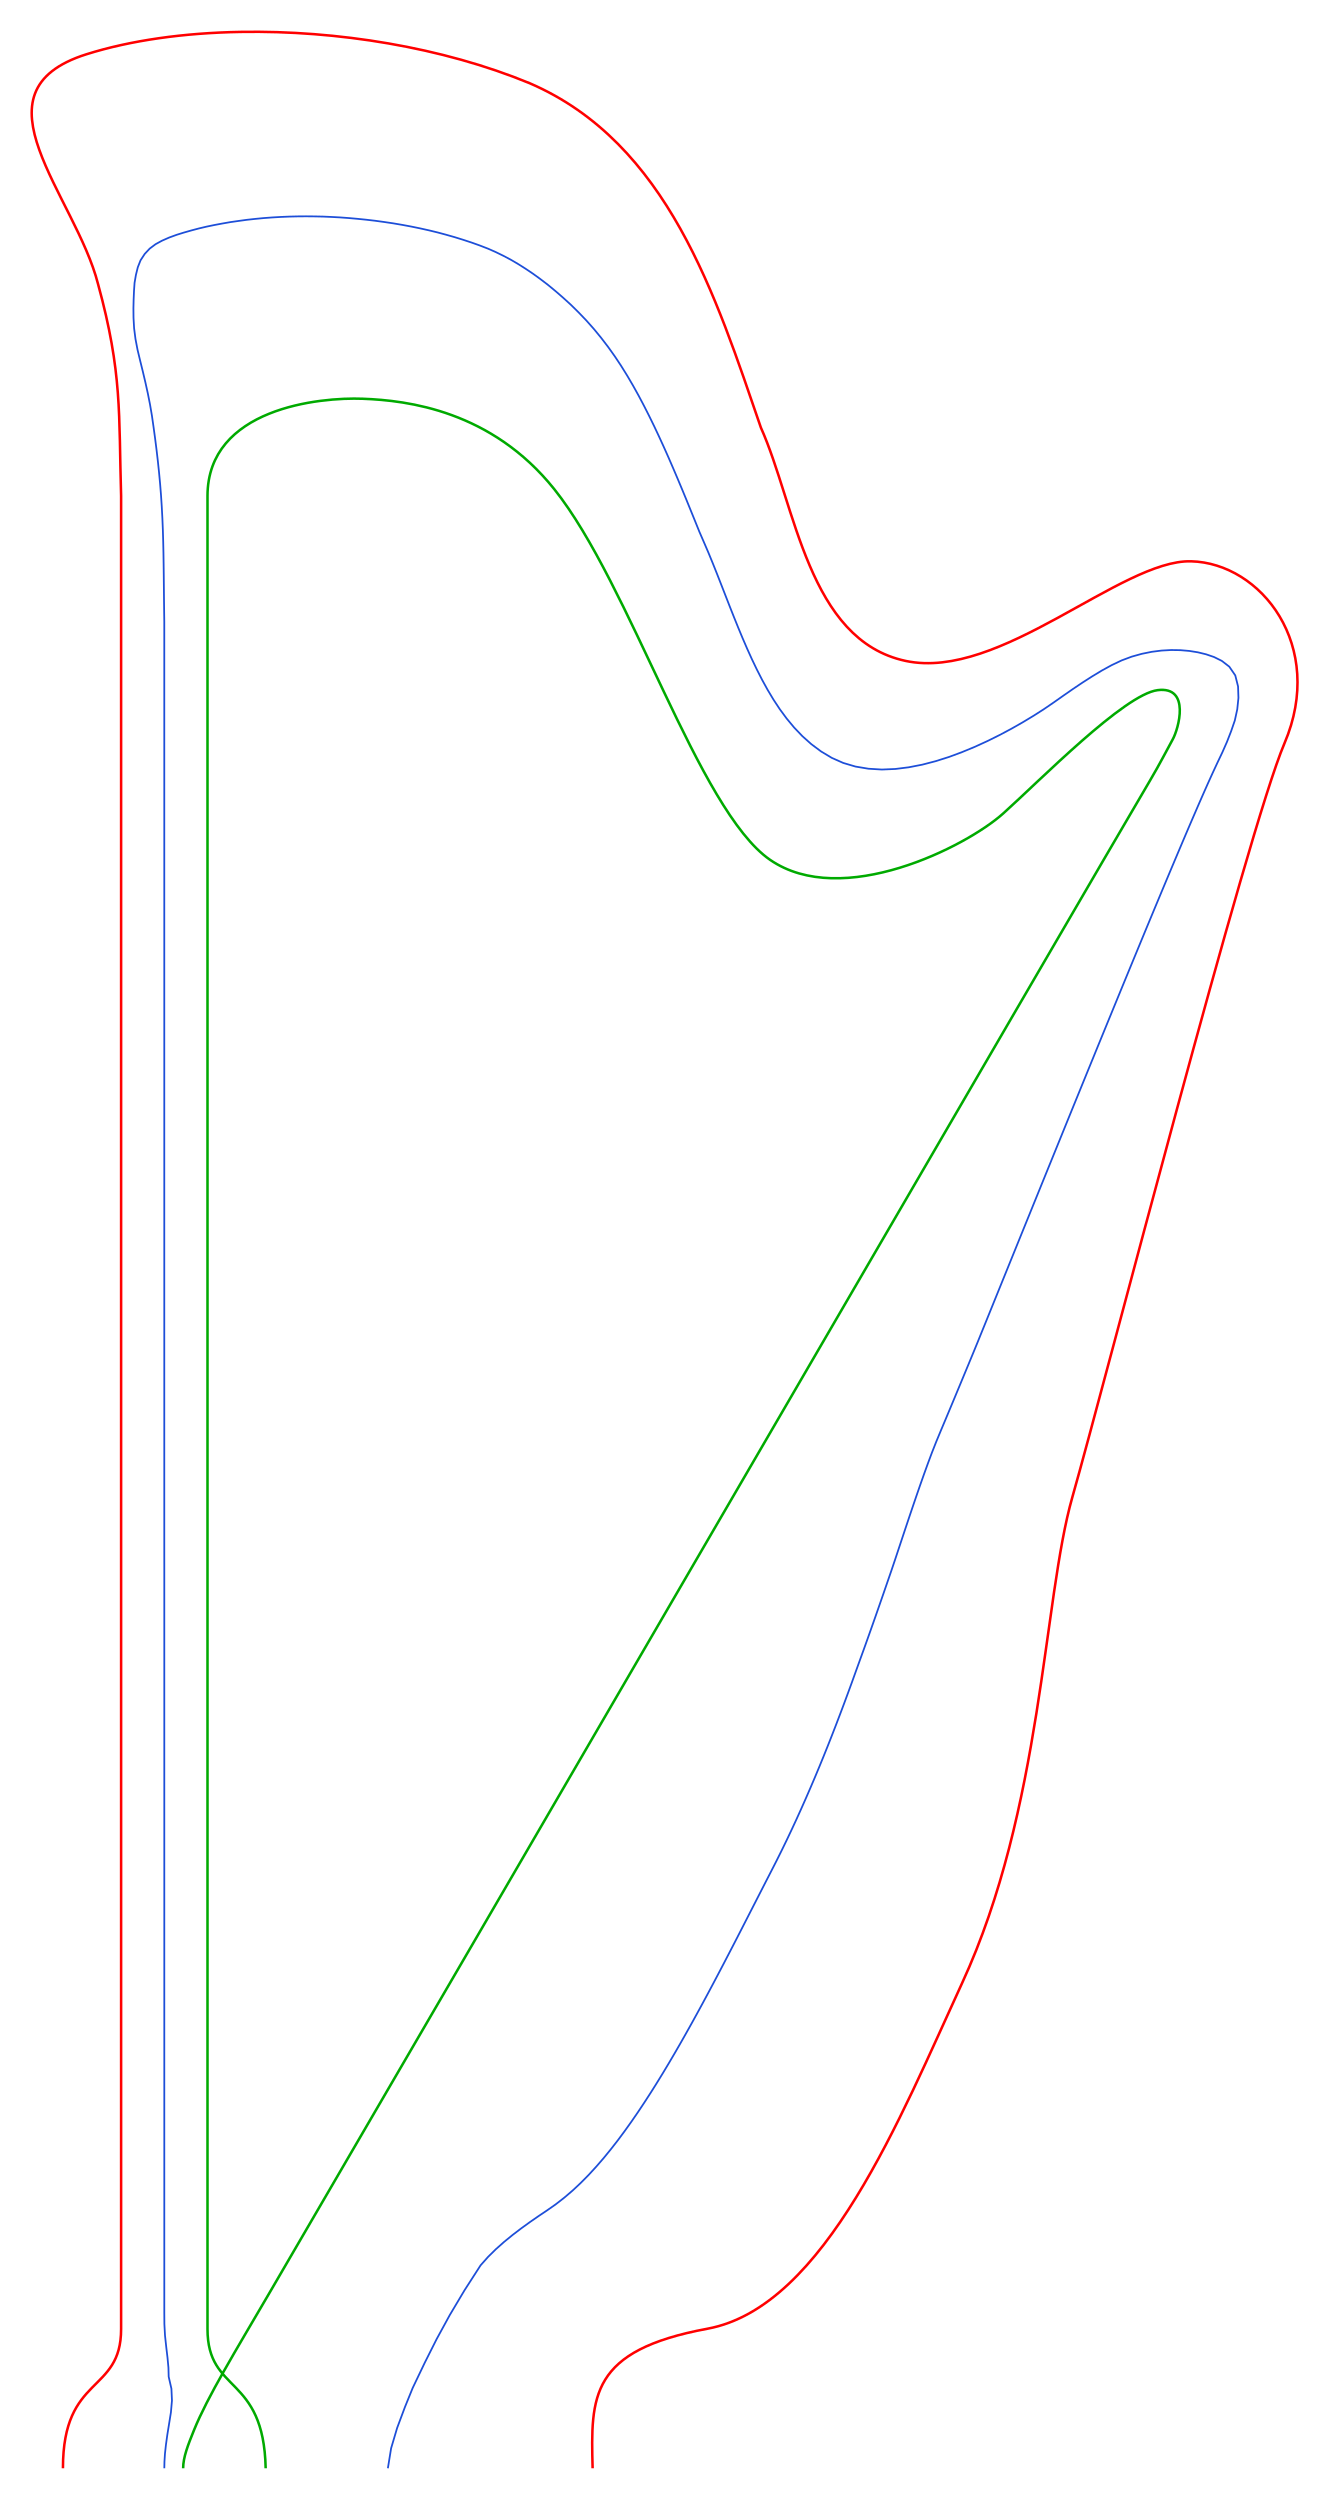
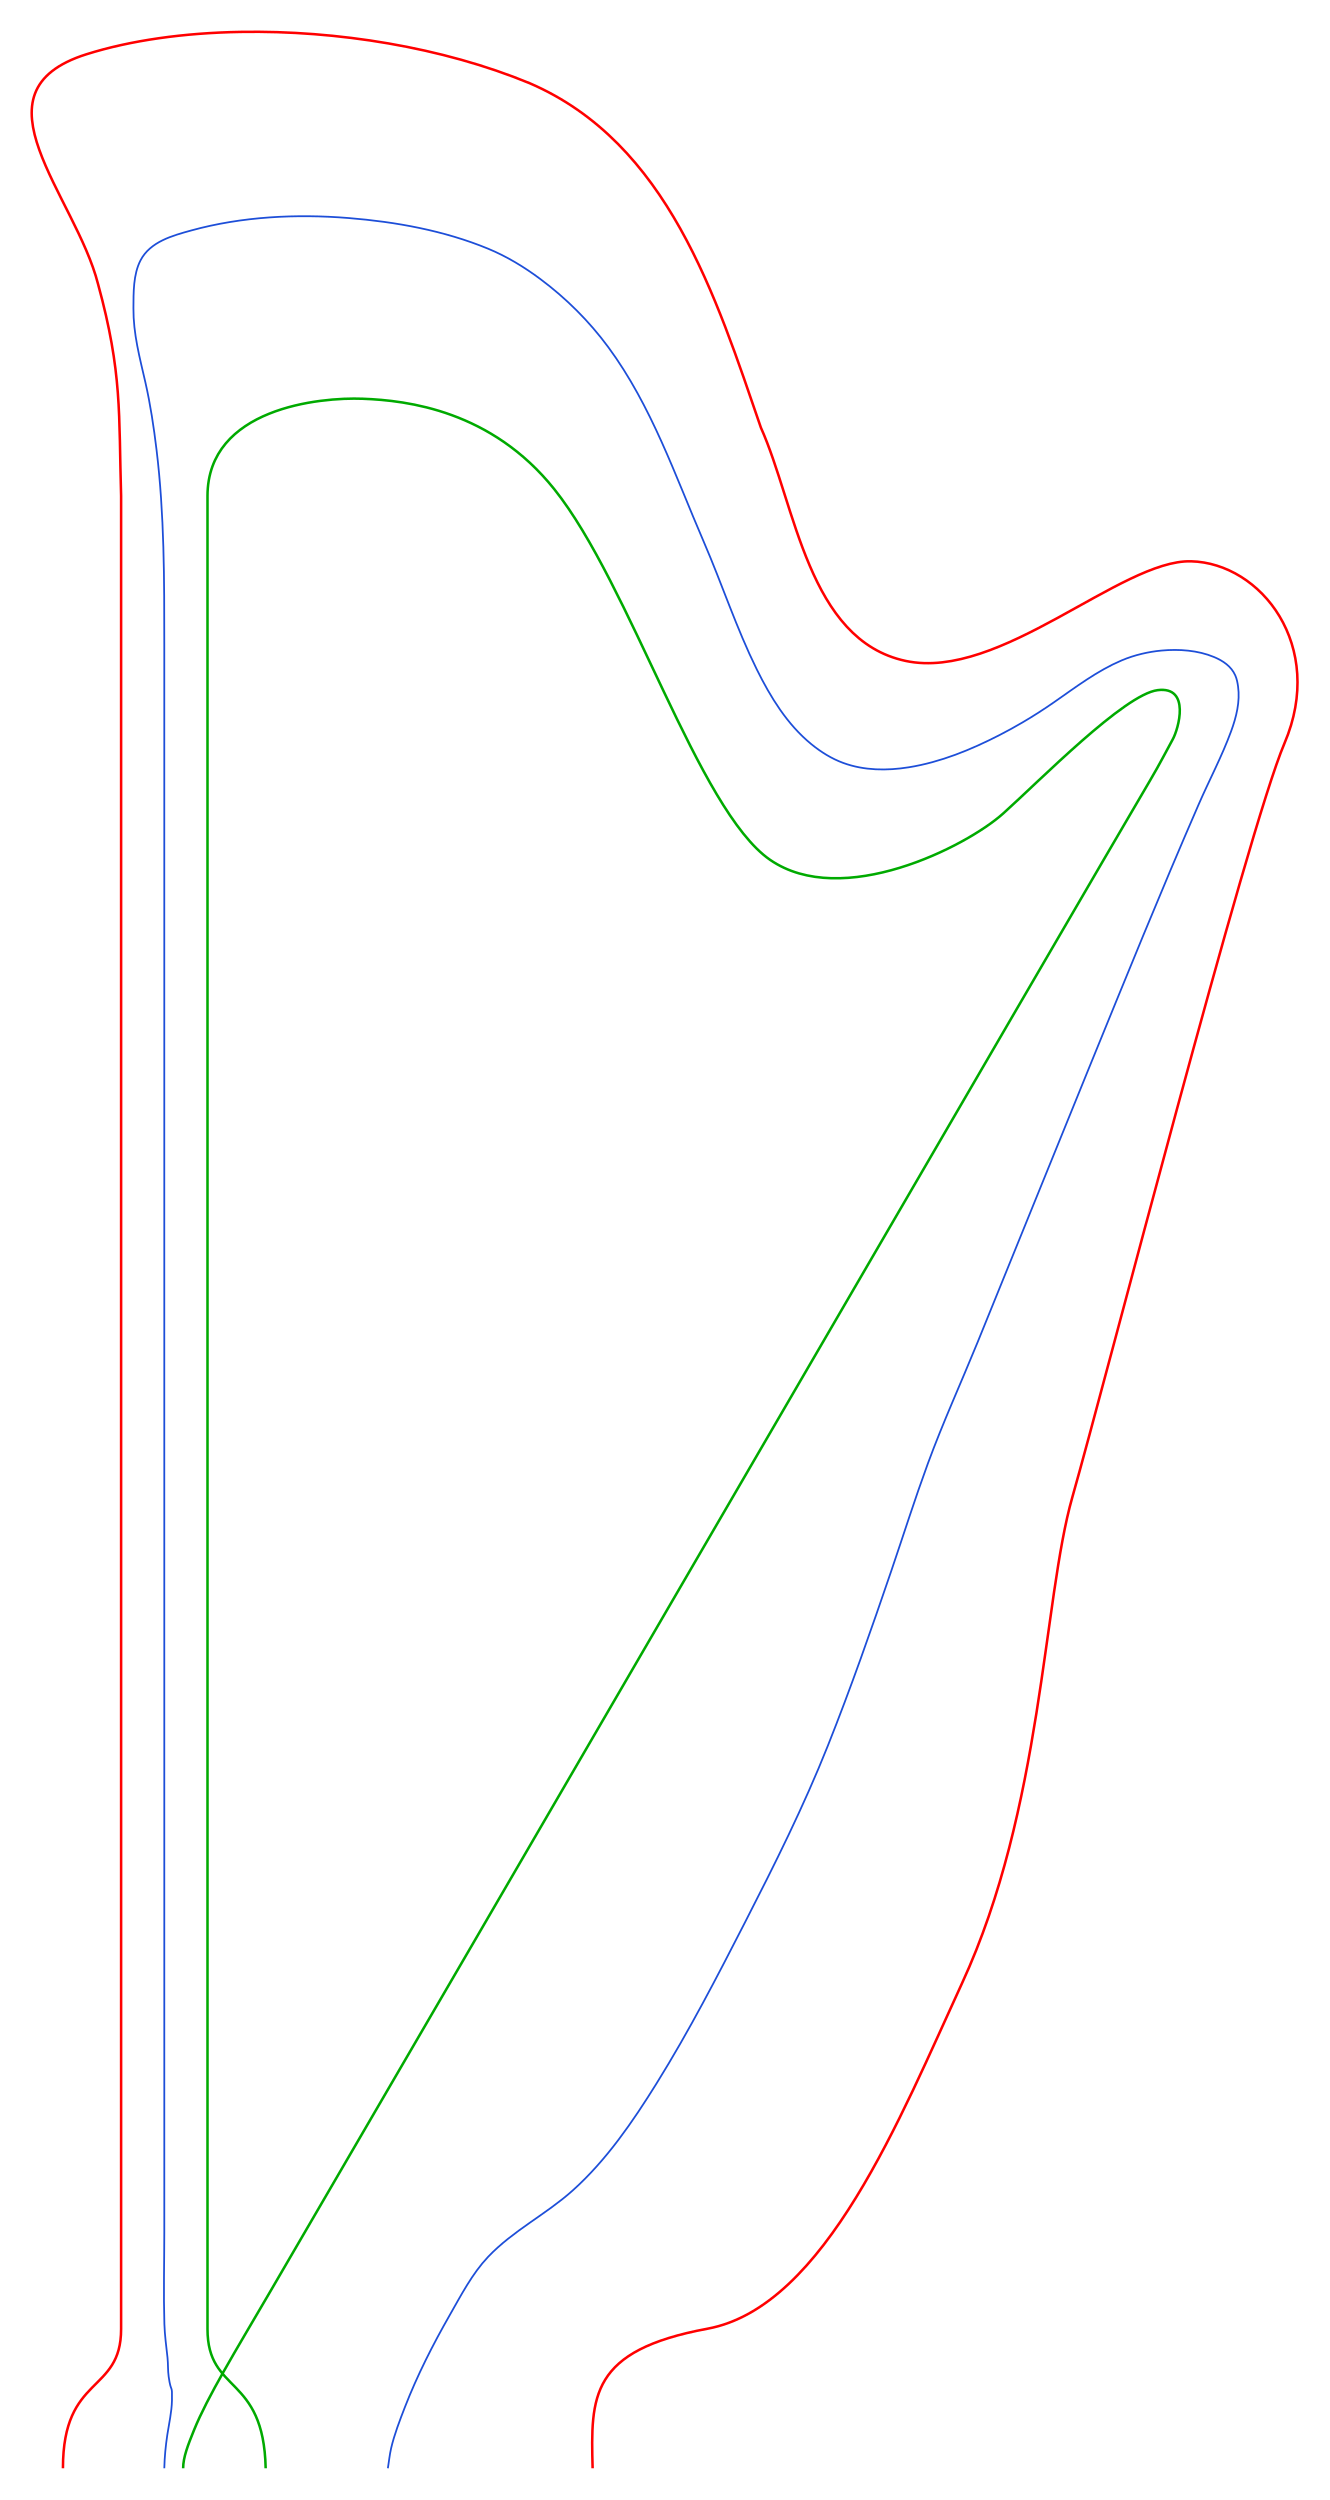
<svg xmlns="http://www.w3.org/2000/svg" viewBox="39.8 -22.2 1046.3 1967.8">
  <path id="red_curve" fill="none" stroke="#ff0000" stroke-width="2" d="M 89.342,1920.618 C 89.342,1846.295 135.125,1862.438 135.125,1811 C 135.125,1811 135.125,368.2 135.125,368.2 C 133.202,303.528 136.163,271.425 117,201.496 C 99.273,131.566 14.418,49.922 107.935,20.485 C 142.67,9.551 184.669,3.674 229.331,2.912 C 304.912,1.624 388.121,14.986 456.663,43.288 C 565.623,90.276 603.379,211.446 638.713,314.396 C 666.06,375.418 675.772,481.662 752.711,498.041 C 826.933,513.841 922.108,418.253 977.249,419.614 C 1032.39,420.975 1083.545,486.152 1050.826,562.893 C 1021.618,631.398 909.427,1066.499 883.845,1156.323 C 860.816,1237.181 860.408,1401.386 797.071,1538.775 C 748.933,1643.193 689.424,1793.601 596.741,1810.764 C 504.058,1827.926 504.777,1863.966 506.259,1920.618" />
  <path id="green_curve" fill="none" stroke="#00aa00" stroke-width="2" d="m 183.957,1920.618 c 0,-8.602 3.775,-18.241 8.564,-30.052 10.638,-26.232 32.088,-61.244 59.899,-108.884 155.041,-265.585 647.716,-1113.515 692.417,-1189.236 8.519,-14.431 13.571,-24.671 18.037,-32.669 4.465,-7.997 14.32,-42.02 -11.872,-38.745 -26.191,3.275 -92.315,70.815 -121.605,97.103 -29.291,26.288 -126.911,75.555 -183.494,36.425 C 589.32,615.431 536.126,437.934 476.025,362.772 426.646,301.019 360.626,292.977 325.314,291.67 c -33.876,-1.307 -122.124,7.32 -122.189,76.53 -0.065,69.21 0,1391.286 0,1442.8 0,51.438 44.214,35.295 45.783,109.618" />
-   <path id="lane_mid" data-role="lane" fill="none" stroke="#1d4ed8" stroke-width="1.4" d="M 169.13,1920.62 L 169.25,1915.32 L 169.65,1909.11 L 170.43,1902.02 L 171.52,1894.14 L 172.90,1885.59 L 174.34,1876.57 L 175.15,1867.32 L 174.73,1858.00 L 172.57,1848.57 L 172.38,1841.46 L 171.65,1833.57 L 170.64,1825.03 L 169.68,1816.14 L 169.19,1807.11 L 169.12,1798.06 L 169.12,1789.01 L 169.12,1779.95 L 169.12,1770.90 L 169.12,1761.85 L 169.12,1752.79 L 169.12,1743.74 L 169.12,1734.68 L 169.12,1725.63 L 169.12,1716.58 L 169.12,1707.52 L 169.12,1698.47 L 169.12,1689.41 L 169.12,1680.36 L 169.12,1671.31 L 169.12,1662.25 L 169.12,1653.20 L 169.12,1644.14 L 169.12,1635.09 L 169.12,1626.04 L 169.12,1616.98 L 169.12,1607.93 L 169.12,1598.87 L 169.12,1589.82 L 169.12,1580.77 L 169.12,1571.71 L 169.12,1562.66 L 169.12,1553.60 L 169.12,1544.55 L 169.12,1535.50 L 169.12,1526.44 L 169.12,1517.39 L 169.12,1508.33 L 169.12,1499.28 L 169.12,1490.23 L 169.12,1481.17 L 169.12,1472.12 L 169.12,1463.06 L 169.12,1454.01 L 169.12,1444.96 L 169.12,1435.90 L 169.12,1426.85 L 169.12,1417.79 L 169.12,1408.74 L 169.12,1399.69 L 169.12,1390.63 L 169.12,1381.58 L 169.12,1372.52 L 169.12,1363.47 L 169.12,1354.42 L 169.12,1345.36 L 169.12,1336.31 L 169.12,1327.25 L 169.12,1318.20 L 169.12,1309.15 L 169.12,1300.09 L 169.12,1291.04 L 169.12,1281.98 L 169.12,1272.93 L 169.12,1263.88 L 169.12,1254.82 L 169.12,1245.77 L 169.12,1236.71 L 169.12,1227.66 L 169.12,1218.61 L 169.12,1209.55 L 169.11,1200.50 L 169.11,1191.44 L 169.11,1182.39 L 169.11,1173.34 L 169.11,1164.28 L 169.11,1155.23 L 169.11,1146.17 L 169.11,1137.12 L 169.11,1128.07 L 169.11,1119.01 L 169.11,1109.96 L 169.11,1100.90 L 169.11,1091.85 L 169.11,1082.79 L 169.11,1073.74 L 169.11,1064.69 L 169.11,1055.63 L 169.11,1046.58 L 169.11,1037.52 L 169.11,1028.47 L 169.11,1019.42 L 169.11,1010.36 L 169.11,1001.31 L 169.11,992.25 L 169.11,983.20 L 169.11,974.15 L 169.11,965.09 L 169.11,956.04 L 169.11,946.98 L 169.11,937.93 L 169.11,928.88 L 169.11,919.82 L 169.11,910.77 L 169.11,901.71 L 169.11,892.66 L 169.11,883.61 L 169.11,874.55 L 169.11,865.50 L 169.11,856.44 L 169.11,847.39 L 169.11,838.34 L 169.11,829.28 L 169.11,820.23 L 169.11,811.17 L 169.11,802.12 L 169.11,793.07 L 169.11,784.01 L 169.11,774.96 L 169.11,765.90 L 169.11,756.85 L 169.11,747.80 L 169.11,738.74 L 169.11,729.69 L 169.11,720.63 L 169.11,711.58 L 169.11,702.53 L 169.11,693.47 L 169.11,684.42 L 169.11,675.36 L 169.11,666.31 L 169.11,657.26 L 169.11,648.20 L 169.11,639.15 L 169.11,630.09 L 169.11,621.04 L 169.11,611.99 L 169.11,602.93 L 169.11,593.88 L 169.11,584.82 L 169.11,575.77 L 169.11,566.72 L 169.11,557.66 L 169.11,548.61 L 169.11,539.55 L 169.11,530.50 L 169.11,521.45 L 169.11,512.39 L 169.11,503.34 L 169.11,494.28 L 169.11,485.23 L 169.11,476.18 L 169.11,467.12 L 168.99,458.07 L 168.88,449.02 L 168.79,439.96 L 168.70,430.91 L 168.59,421.86 L 168.45,412.81 L 168.25,403.76 L 167.98,394.71 L 167.61,385.67 L 167.13,376.64 L 166.54,367.62 L 165.82,358.62 L 164.98,349.64 L 164.04,340.68 L 163.00,331.74 L 161.87,322.82 L 160.66,313.92 L 159.39,305.04 L 157.89,296.22 L 156.16,287.49 L 154.25,278.83 L 152.22,270.22 L 150.11,261.66 L 148.06,253.12 L 146.44,244.62 L 145.36,236.22 L 144.89,227.97 L 144.82,220.36 L 144.99,213.30 L 145.28,206.67 L 145.72,200.39 L 146.79,194.16 L 148.26,188.20 L 150.42,182.71 L 153.73,177.65 L 157.64,173.47 L 162.25,170.02 L 167.31,167.26 L 173.01,164.75 L 178.86,162.62 L 184.36,160.91 L 190.35,159.20 L 196.37,157.61 L 202.42,156.18 L 208.51,154.92 L 214.63,153.77 L 221.21,152.62 L 227.38,151.74 L 234.00,150.83 L 240.65,150.10 L 247.31,149.46 L 253.98,148.96 L 260.66,148.57 L 267.34,148.29 L 274.03,148.13 L 280.73,148.07 L 287.42,148.14 L 294.11,148.28 L 300.80,148.57 L 307.48,148.93 L 314.16,149.42 L 320.83,150.01 L 327.96,150.73 L 335.07,151.56 L 342.17,152.53 L 349.26,153.59 L 356.33,154.79 L 363.37,156.10 L 370.39,157.54 L 377.39,159.10 L 384.35,160.79 L 390.83,162.53 L 397.72,164.49 L 404.12,166.47 L 410.93,168.70 L 417.24,170.95 L 423.93,173.53 L 430.05,176.23 L 436.06,179.16 L 441.96,182.29 L 447.72,185.67 L 453.35,189.23 L 459.26,193.20 L 465.02,197.38 L 471.03,201.97 L 476.86,206.78 L 482.92,212.03 L 489.19,217.74 L 495.23,223.70 L 501.43,230.18 L 507.37,236.89 L 513.07,243.84 L 518.53,250.98 L 523.75,258.31 L 528.73,265.82 L 533.49,273.48 L 538.05,281.27 L 542.44,289.16 L 546.66,297.14 L 550.75,305.19 L 554.72,313.31 L 558.57,321.48 L 562.33,329.69 L 566.01,337.94 L 569.61,346.23 L 573.15,354.54 L 576.65,362.88 L 580.10,371.23 L 583.51,379.60 L 586.91,387.97 L 590.29,396.35 L 593.90,404.65 L 597.47,412.96 L 600.91,421.33 L 604.26,429.72 L 607.56,438.14 L 610.84,446.55 L 614.12,454.97 L 617.45,463.37 L 620.83,471.74 L 624.30,480.09 L 627.89,488.38 L 631.62,496.62 L 635.53,504.78 L 639.64,512.84 L 644.01,520.78 L 648.66,528.54 L 653.64,536.09 L 659.00,543.36 L 664.91,550.48 L 671.43,557.31 L 678.45,563.57 L 686.13,569.31 L 694.55,574.35 L 703.53,578.33 L 713.19,581.18 L 723.39,582.88 L 733.95,583.52 L 744.56,583.07 L 755.10,581.75 L 765.78,579.67 L 776.32,576.92 L 786.71,573.63 L 796.94,569.84 L 807.03,565.67 L 816.97,561.13 L 826.55,556.38 L 835.78,551.47 L 844.67,546.42 L 853.23,541.26 L 861.43,536.02 L 869.25,530.68 L 876.97,525.24 L 884.53,519.99 L 891.96,515.01 L 899.47,510.19 L 907.07,505.60 L 914.80,501.36 L 922.65,497.63 L 930.59,494.66 L 938.53,492.44 L 946.38,490.85 L 954.08,489.87 L 961.59,489.45 L 968.86,489.56 L 975.88,490.16 L 982.64,491.24 L 989.14,492.82 L 995.42,494.97 L 1001.52,498.00 L 1007.40,502.55 L 1012.11,509.43 L 1014.30,518.13 L 1014.60,527.16 L 1013.67,536.12 L 1011.75,544.90 L 1008.84,553.36 L 1005.57,561.75 L 1001.93,570.00 L 998.05,578.16 L 994.25,586.34 L 990.53,594.55 L 986.88,602.78 L 983.27,611.02 L 979.70,619.28 L 976.14,627.54 L 972.61,635.81 L 969.10,644.09 L 965.60,652.37 L 962.11,660.65 L 958.63,668.94 L 955.16,677.23 L 951.70,685.52 L 948.24,693.81 L 944.79,702.11 L 941.35,710.40 L 937.92,718.70 L 934.49,727.00 L 931.06,735.30 L 927.64,743.61 L 924.22,751.91 L 920.81,760.22 L 917.40,768.52 L 913.99,776.83 L 910.58,785.14 L 907.18,793.45 L 903.78,801.75 L 900.39,810.07 L 896.99,818.38 L 893.60,826.69 L 890.21,835.00 L 886.82,843.31 L 883.43,851.62 L 880.05,859.94 L 876.67,868.25 L 873.29,876.57 L 869.91,884.88 L 866.53,893.20 L 863.15,901.51 L 859.77,909.83 L 856.40,918.14 L 853.02,926.46 L 849.65,934.78 L 846.27,943.09 L 842.90,951.41 L 839.53,959.73 L 836.16,968.04 L 832.79,976.36 L 829.41,984.68 L 826.04,993.00 L 822.67,1001.31 L 819.30,1009.63 L 815.93,1017.95 L 812.55,1026.26 L 809.18,1034.58 L 805.68,1043.10 L 802.07,1051.82 L 798.45,1060.54 L 794.83,1069.26 L 791.20,1077.98 L 787.57,1086.69 L 783.92,1095.40 L 780.26,1104.11 L 776.64,1112.83 L 773.27,1121.38 L 770.15,1129.76 L 767.11,1138.15 L 764.14,1146.56 L 761.23,1154.98 L 758.36,1163.40 L 755.51,1171.83 L 752.69,1180.26 L 749.89,1188.69 L 747.09,1197.12 L 744.29,1205.56 L 741.38,1214.19 L 738.33,1223.03 L 735.28,1231.87 L 732.21,1240.70 L 729.13,1249.54 L 726.02,1258.36 L 722.89,1267.19 L 719.73,1276.01 L 716.54,1284.82 L 713.43,1293.43 L 710.41,1301.83 L 707.34,1310.22 L 704.24,1318.60 L 701.09,1326.97 L 697.90,1335.33 L 694.66,1343.68 L 691.37,1352.02 L 688.02,1360.34 L 684.62,1368.65 L 681.16,1376.94 L 677.63,1385.22 L 674.04,1393.47 L 670.39,1401.70 L 666.67,1409.91 L 662.87,1418.09 L 659.00,1426.25 L 655.05,1434.37 L 651.02,1442.46 L 646.91,1450.51 L 642.77,1458.55 L 638.65,1466.60 L 634.53,1474.65 L 630.41,1482.70 L 626.29,1490.75 L 622.17,1498.80 L 618.03,1506.84 L 613.87,1514.87 L 609.70,1522.90 L 605.50,1530.91 L 601.28,1538.91 L 597.03,1546.90 L 592.74,1554.87 L 588.41,1562.82 L 584.04,1570.74 L 579.62,1578.64 L 575.15,1586.52 L 570.62,1594.36 L 566.03,1602.16 L 561.37,1609.92 L 556.63,1617.63 L 551.81,1625.29 L 546.89,1632.88 L 541.88,1640.41 L 536.76,1647.84 L 531.52,1655.18 L 526.15,1662.42 L 520.63,1669.50 L 514.97,1676.44 L 509.14,1683.18 L 503.14,1689.72 L 496.95,1695.98 L 490.59,1701.95 L 484.05,1707.55 L 477.36,1712.76 L 470.54,1717.55 L 463.68,1722.15 L 456.84,1726.89 L 450.06,1731.80 L 443.33,1736.93 L 436.71,1742.33 L 430.23,1748.08 L 423.98,1754.23 L 418.07,1760.88 L 405.35,1780.65 L 393.77,1800.11 L 383.38,1819.15 L 374.11,1837.59 L 364.63,1857.41 L 358.56,1872.39 L 352.40,1888.87 L 347.65,1904.91 L 345.11,1920.62" />
+   <path id="lane_mid" data-role="lane" fill="none" stroke="#1d4ed8" stroke-width="1.4" d="M 169.125,1920.618 C 169.332,1911.708 170.194,1902.953 171.517,1894.136 C 172.850,1885.248 174.962,1876.344 175.147,1867.319 C 175.433,1853.434 174.536,1862.428 172.572,1848.574 C 171.868,1843.612 172.180,1838.551 171.652,1833.567 C 170.714,1824.733 169.467,1816.009 169.192,1807.114 C 168.446,1783.015 169.124,1758.793 169.124,1734.683 C 169.123,1686.395 169.122,1638.107 169.121,1589.819 C 169.115,1275.947 169.110,962.075 169.111,648.203 C 169.111,593.879 169.111,539.555 169.112,485.231 C 169.113,434.021 169.189,382.649 163.001,331.741 C 160.838,313.956 158.235,296.310 154.252,278.831 C 149.788,259.239 144.687,240.631 144.824,220.360 C 144.907,208.139 144.630,193.878 150.418,182.708 C 158.028,168.024 175.614,163.247 190.349,159.198 C 230.314,148.216 272.988,146.088 314.159,149.421 C 351.329,152.431 389.301,159.270 423.926,173.534 C 438.618,179.587 452.297,187.898 465.016,197.375 C 485.334,212.516 503.490,230.580 518.532,250.978 C 552.644,297.237 571.332,352.405 593.904,404.649 C 608.237,437.824 619.483,472.351 635.526,504.783 C 646.281,526.525 659.432,548.048 678.447,563.571 C 686.002,569.738 694.340,574.956 703.530,578.325 C 720.026,584.373 737.941,584.492 755.103,581.748 C 780.151,577.743 804.096,567.907 826.546,556.380 C 832.940,553.097 838.474,550.042 844.671,546.415 C 853.083,541.493 861.246,536.232 869.251,530.678 C 886.339,518.822 903.374,505.803 922.648,497.628 C 927.890,495.404 933.002,493.773 938.531,492.439 C 943.621,491.210 948.870,490.347 954.084,489.868 C 967.736,488.613 982.636,489.632 995.415,494.973 C 1002.392,497.890 1008.918,502.224 1012.112,509.430 C 1013.323,512.162 1013.886,515.166 1014.302,518.126 C 1015.977,530.063 1012.910,542.262 1008.841,553.364 C 1001.625,573.053 991.643,591.799 983.272,611.023 C 953.388,679.654 925.284,749.079 896.991,818.376 C 867.589,890.391 838.566,962.560 809.176,1034.579 C 796.230,1066.300 781.966,1097.597 770.149,1129.759 C 759.891,1157.675 750.972,1186.050 741.375,1214.194 C 725.611,1260.423 709.451,1306.637 691.368,1352.017 C 672.388,1399.645 649.652,1445.166 626.294,1490.752 C 604.301,1533.677 582.122,1576.651 556.632,1617.635 C 537.859,1647.820 517.206,1678.070 490.591,1701.952 C 469.494,1720.883 443.657,1733.491 423.977,1754.230 C 411.530,1767.345 402.675,1784.516 393.771,1800.114 C 380.522,1823.325 368.242,1847.467 358.556,1872.391 C 354.619,1882.521 350.098,1894.252 347.650,1904.910 C 346.463,1910.079 345.955,1915.382 345.108,1920.618" />
</svg>
